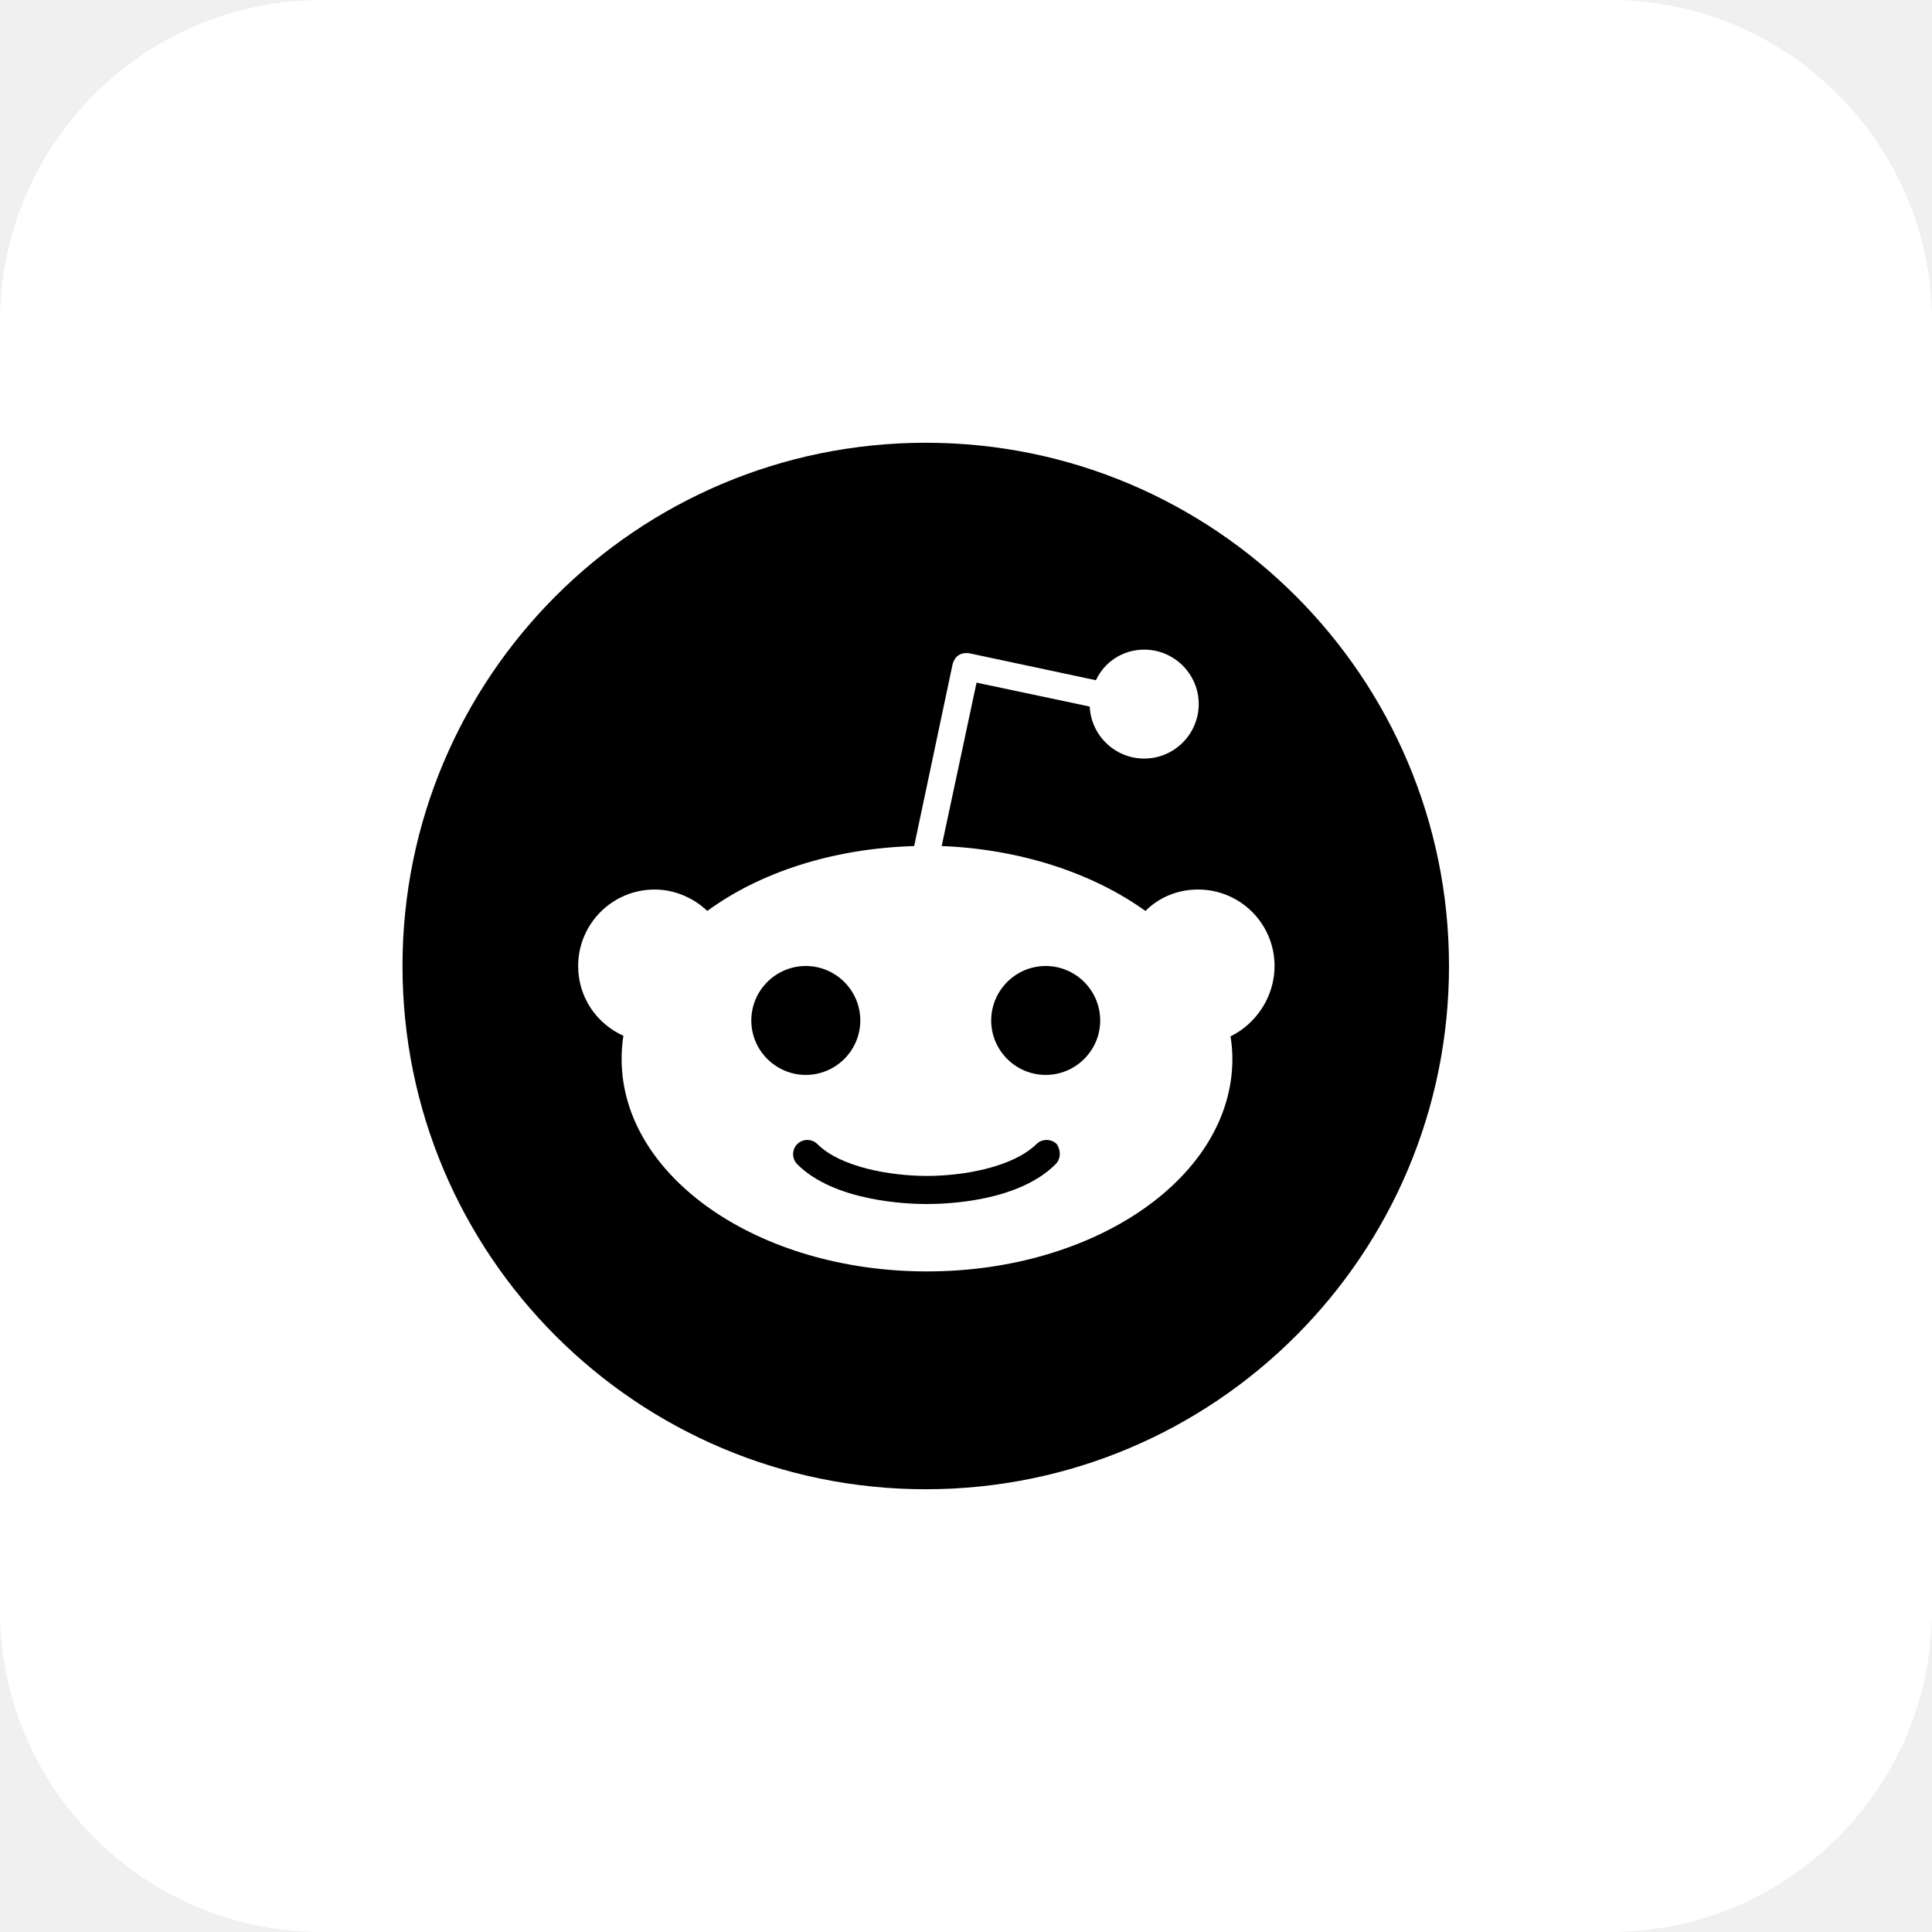
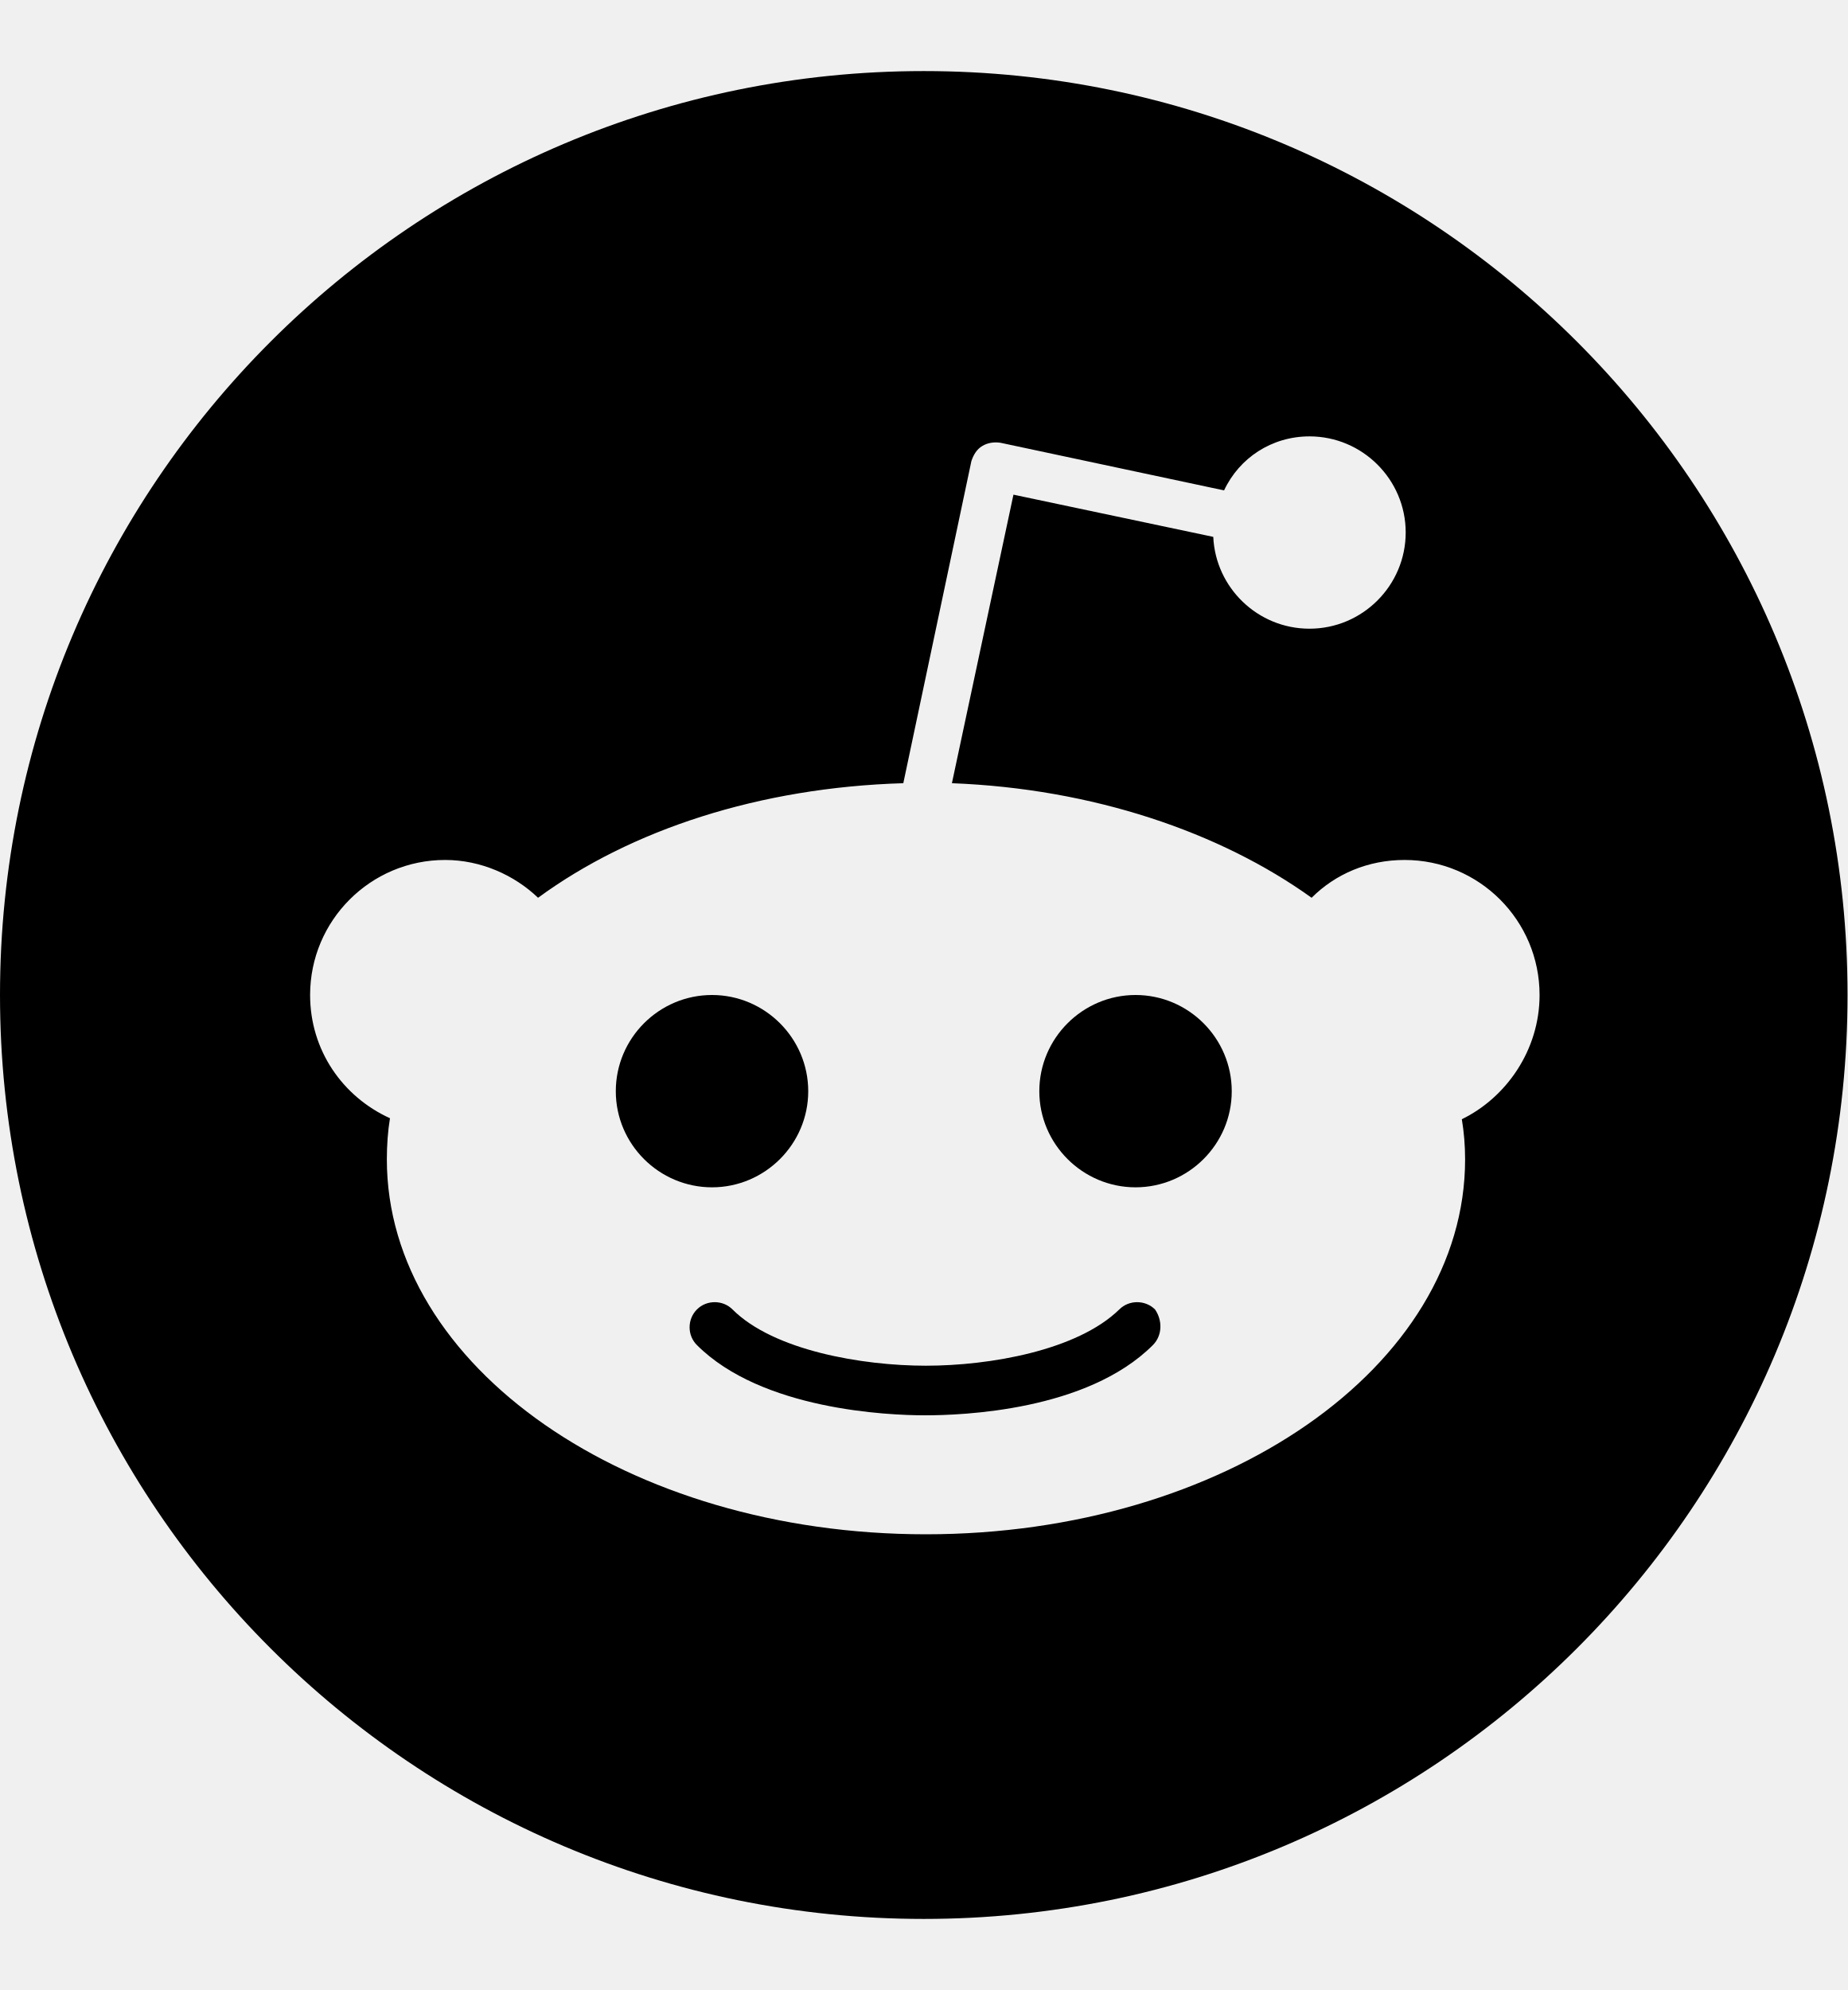
- <svg xmlns="http://www.w3.org/2000/svg" viewBox="0 0 24 24" fill="none">
-   <rect width="24" height="24" rx="4" fill="white" />
-   <path d="M10.01 12C9.637 12 9.333 12.304 9.333 12.677C9.333 13.049 9.637 13.353 10.01 13.353C10.383 13.353 10.687 13.049 10.687 12.677C10.687 12.304 10.383 12 10.01 12Z" fill="black" />
-   <path d="M11.508 14.957C11.766 14.957 12.648 14.927 13.112 14.463C13.18 14.395 13.18 14.288 13.127 14.212C13.059 14.144 12.944 14.144 12.876 14.212C12.579 14.501 11.964 14.608 11.515 14.608C11.067 14.608 10.443 14.501 10.154 14.212C10.086 14.144 9.972 14.144 9.904 14.212C9.835 14.281 9.835 14.395 9.904 14.463C10.36 14.919 11.249 14.957 11.508 14.957Z" fill="black" />
-   <path d="M12.313 12.677C12.313 13.049 12.617 13.353 12.99 13.353C13.363 13.353 13.667 13.049 13.667 12.677C13.667 12.304 13.363 12 12.99 12C12.617 12 12.313 12.304 12.313 12.677Z" fill="black" />
-   <path fill-rule="evenodd" clip-rule="evenodd" d="M18 12C18 15.59 15.09 18.5 11.5 18.5C7.91 18.5 5 15.59 5 12C5 8.41 7.91 5.5 11.5 5.5C15.09 5.5 18 8.41 18 12ZM14.883 11.05C15.408 11.05 15.833 11.475 15.833 12C15.833 12.388 15.598 12.722 15.286 12.874C15.301 12.966 15.309 13.057 15.309 13.155C15.309 14.615 13.614 15.794 11.515 15.794C9.417 15.794 7.722 14.615 7.722 13.155C7.722 13.057 7.729 12.958 7.744 12.867C7.41 12.715 7.182 12.388 7.182 12C7.182 11.475 7.608 11.05 8.132 11.05C8.383 11.05 8.619 11.156 8.786 11.316C9.44 10.837 10.344 10.54 11.356 10.51L11.835 8.244C11.85 8.199 11.873 8.161 11.911 8.138C11.948 8.115 11.994 8.108 12.04 8.115L13.614 8.45C13.72 8.222 13.948 8.07 14.214 8.07C14.587 8.07 14.891 8.374 14.891 8.746C14.891 9.119 14.587 9.423 14.214 9.423C13.849 9.423 13.553 9.134 13.537 8.777L12.131 8.48L11.698 10.51C12.686 10.548 13.583 10.852 14.229 11.316C14.396 11.149 14.625 11.05 14.883 11.05Z" fill="black" />
+ <svg xmlns="http://www.w3.org/2000/svg" width="13" height="14" viewBox="0 0 13 14" fill="none">
+   <path d="M5.01 7C4.637 7 4.333 7.304 4.333 7.677C4.333 8.049 4.637 8.353 5.01 8.353C5.382 8.353 5.687 8.049 5.687 7.677C5.687 7.304 5.382 7 5.01 7Z" fill="currentColor" />
+   <path d="M6.508 9.957C6.766 9.957 7.648 9.927 8.112 9.463C8.18 9.395 8.18 9.288 8.127 9.212C8.058 9.144 7.944 9.144 7.876 9.212C7.58 9.501 6.964 9.608 6.515 9.608C6.067 9.608 5.443 9.501 5.154 9.212C5.086 9.144 4.972 9.144 4.904 9.212C4.835 9.281 4.835 9.395 4.904 9.463C5.36 9.919 6.249 9.957 6.508 9.957Z" fill="currentColor" />
+   <path d="M7.313 7.677C7.313 8.049 7.618 8.353 7.99 8.353C8.363 8.353 8.667 8.049 8.667 7.677C8.667 7.304 8.363 7 7.99 7C7.618 7 7.313 7.304 7.313 7.677Z" fill="currentColor" />
+   <path fill-rule="evenodd" clip-rule="evenodd" d="M13 7C13 10.59 10.09 13.5 6.5 13.5C2.91 13.5 0 10.59 0 7C0 3.41 2.91 0.5 6.5 0.5C10.09 0.5 13 3.41 13 7ZM9.883 6.05C10.408 6.05 10.833 6.475 10.833 7C10.833 7.388 10.598 7.722 10.286 7.874C10.301 7.965 10.309 8.057 10.309 8.156C10.309 9.615 8.613 10.794 6.515 10.794C4.417 10.794 2.722 9.615 2.722 8.156C2.722 8.057 2.729 7.958 2.744 7.867C2.41 7.715 2.182 7.388 2.182 7C2.182 6.475 2.608 6.05 3.132 6.05C3.383 6.05 3.619 6.156 3.786 6.316C4.44 5.837 5.344 5.54 6.356 5.51L6.835 3.244C6.85 3.199 6.873 3.161 6.911 3.138C6.949 3.115 6.994 3.108 7.04 3.115L8.613 3.45C8.72 3.222 8.948 3.07 9.214 3.07C9.587 3.07 9.891 3.374 9.891 3.746C9.891 4.119 9.587 4.423 9.214 4.423C8.849 4.423 8.553 4.134 8.537 3.777L7.131 3.48L6.698 5.51C7.686 5.548 8.583 5.852 9.229 6.316C9.396 6.149 9.625 6.05 9.883 6.05Z" fill="currentColor" />
</svg>
